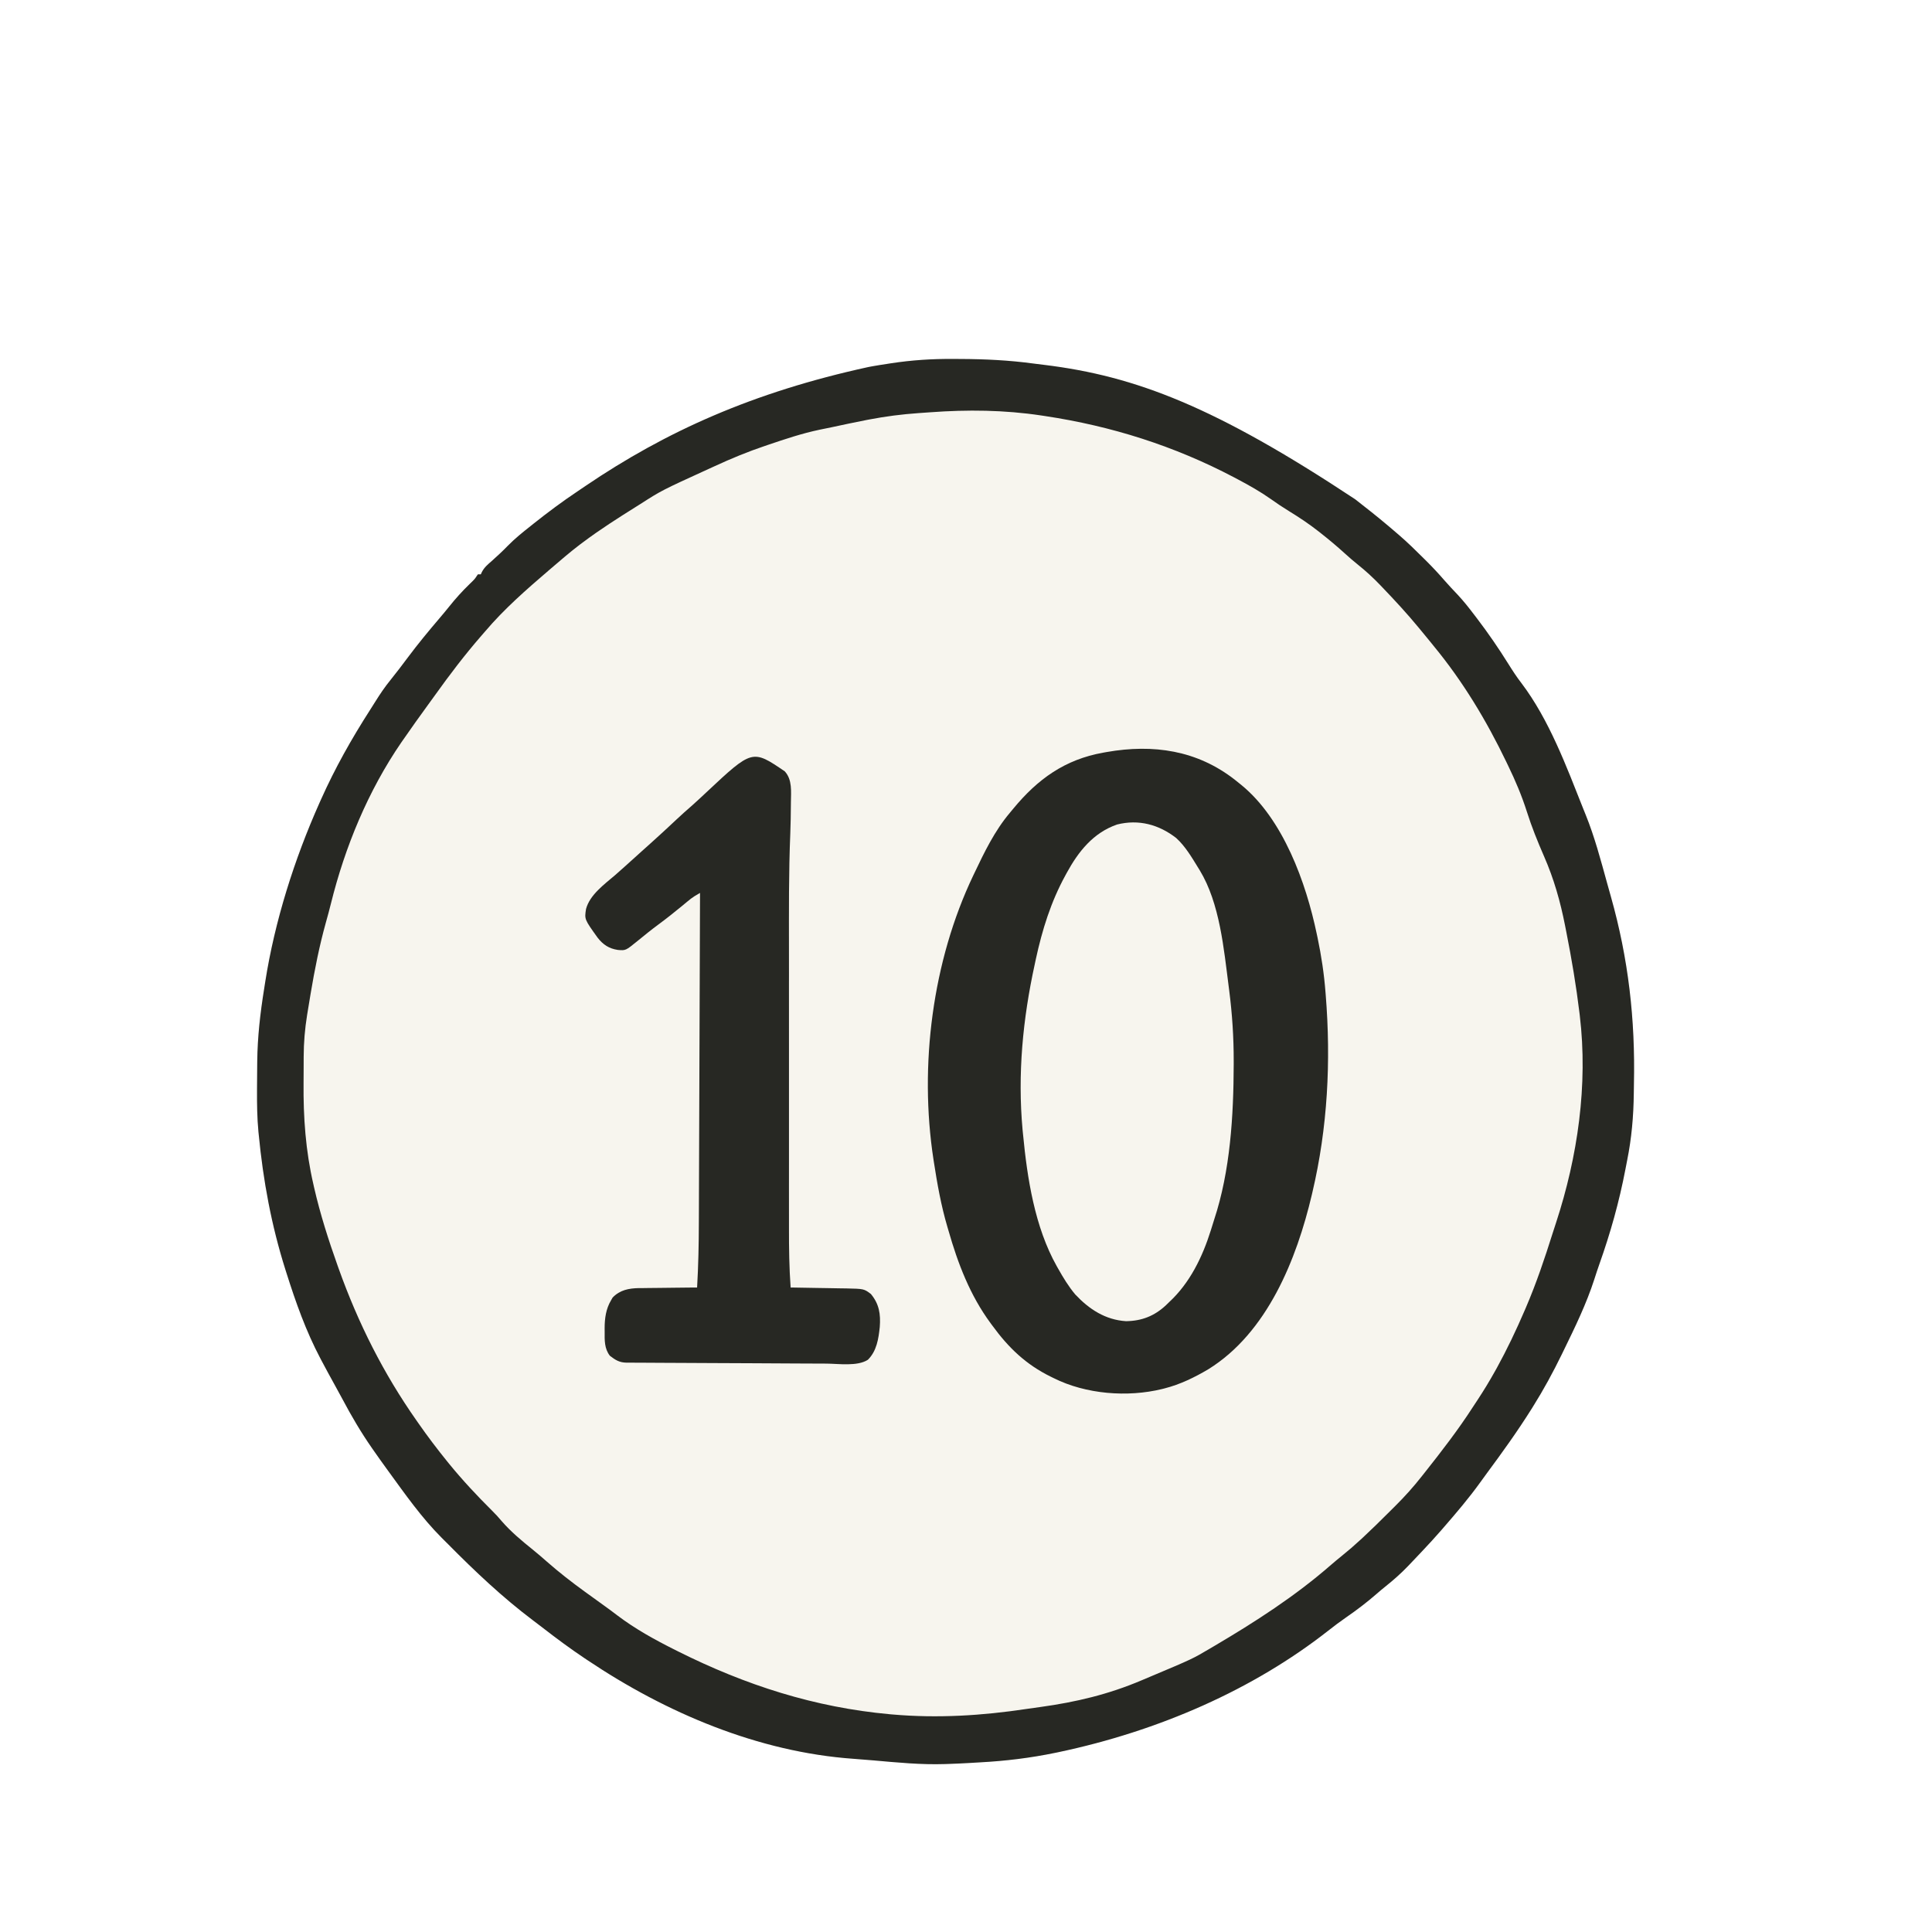
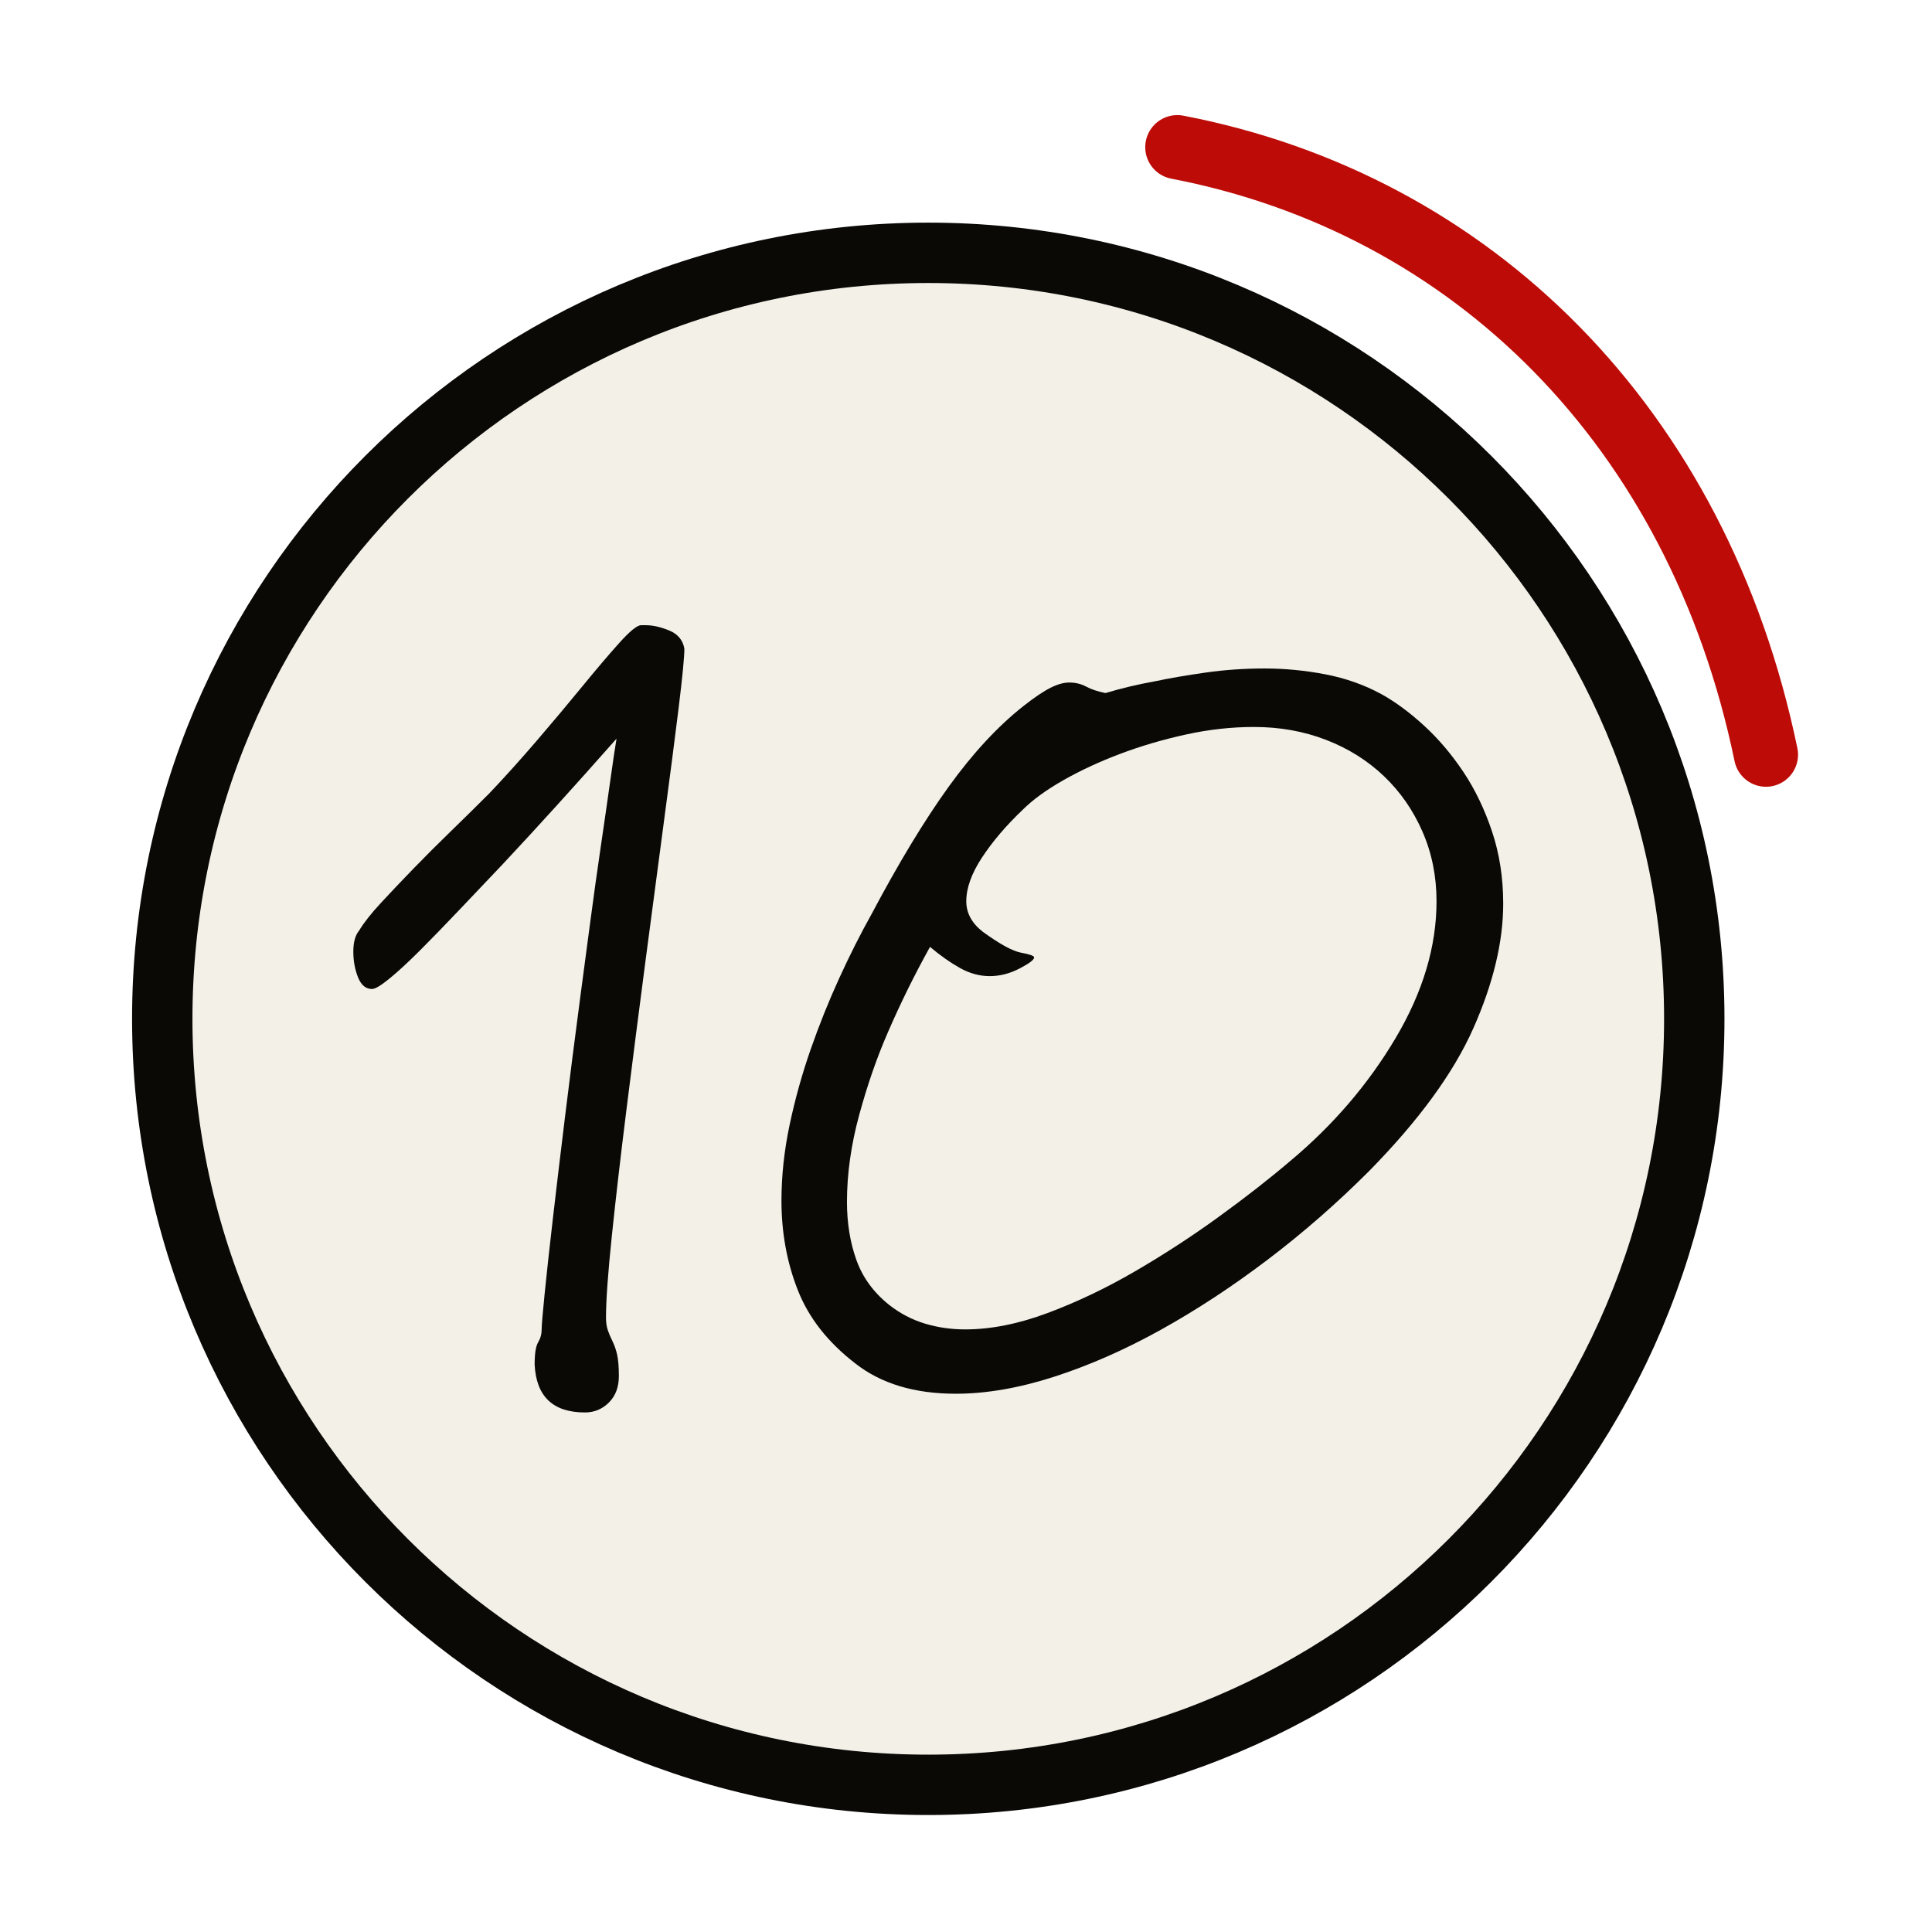
- <svg xmlns="http://www.w3.org/2000/svg" width="1322" height="1322" viewBox="0 0 1322 1322" fill="none" role="img" aria-labelledby="hotspot-10-title">
-   <path d="M0 0 C1.6 0.01 3.19 0.02 4.79 0.02 C21.58 0.09 38.14 0.89 54.79 3.16 C57.15 3.47 59.51 3.76 61.88 4.04 C124.9 11.71 179.58 33.02 274.78 96.01 C276.52 97.4 278.27 98.77 280.03 100.14 C288.03 106.35 295.84 112.76 303.5 119.39 C303.71 119.57 303.71 119.57 304.76 120.47 C310.83 125.69 316.52 131.3 322.19 136.95 C322.55 137.31 322.91 137.66 323.28 138.03 C327.65 142.38 331.83 146.83 335.86 151.5 C338.8 154.88 341.88 158.12 344.96 161.37 C349.11 165.81 352.82 170.54 356.5 175.39 C357.04 176.09 357.58 176.8 358.14 177.53 C365.84 187.64 372.94 197.98 379.67 208.76 C382.47 213.25 385.31 217.64 388.56 221.82 C407.59 246.97 419.34 278.84 430.9 307.89 C431.44 309.24 431.99 310.58 432.53 311.93 C438.68 327.13 442.85 343 447.22 358.79 C448.06 361.81 448.91 364.84 449.76 367.86 C461.78 410.4 466.51 451.94 465.54 496.19 C465.5 498.28 465.47 500.37 465.45 502.46 C465.27 518.13 463.97 533.19 460.86 548.58 C460.47 550.54 460.09 552.49 459.72 554.45 C455.45 576.79 449.46 598.08 441.86 619.5 C440.67 622.86 439.56 626.23 438.48 629.63 C433.02 646.57 425.29 662.42 417.5 678.39 C417.04 679.32 416.59 680.26 416.14 681.19 C410.17 693.43 403.73 705.29 396.5 716.82 C396.18 717.34 395.86 717.85 395.53 718.38 C385.94 733.67 375.43 748.26 364.7 762.76 C363.22 764.77 361.76 766.8 360.3 768.82 C352.62 779.5 344.12 789.45 335.5 799.39 C334.95 800.02 334.41 800.65 333.85 801.3 C329.55 806.25 325.13 811.06 320.62 815.82 C320.27 816.2 319.92 816.57 319.56 816.95 C317.21 819.43 314.86 821.91 312.5 824.39 C312.03 824.88 311.55 825.38 311.07 825.89 C306.17 831.02 300.96 835.6 295.43 840.02 C293.42 841.63 291.45 843.28 289.51 844.98 C282.87 850.76 276.02 855.98 268.78 860.98 C264.56 863.91 260.46 866.94 256.44 870.14 C205.15 910.42 140.67 938.82 71.5 953.39 C71.2 953.45 71.2 953.45 69.69 953.76 C52.51 957.32 35.51 959.38 18 960.31 C15.7 960.43 13.4 960.58 11.1 960.72 C6.24 961.02 1.37 961.22 -3.5 961.39 C-3.88 961.4 -3.88 961.4 -5.79 961.47 C-22.22 962.02 -38.52 960.41 -54.86 958.96 C-59.38 958.56 -63.89 958.2 -68.41 957.88 C-133.6 953.26 -196.64 926.51 -250.5 890.39 C-250.83 890.17 -250.83 890.17 -252.51 889.05 C-262.42 882.43 -271.93 875.35 -281.35 868.05 C-283.51 866.38 -285.68 864.73 -287.86 863.09 C-308.66 847.41 -327.36 829.73 -345.66 811.24 C-347.19 809.7 -348.72 808.17 -350.27 806.64 C-363.96 792.95 -375.14 777 -386.5 761.39 C-386.96 760.75 -387.43 760.12 -387.9 759.46 C-390.81 755.47 -393.67 751.44 -396.5 747.39 C-396.96 746.73 -397.42 746.07 -397.9 745.39 C-405.48 734.51 -412.05 723.3 -418.25 711.6 C-419.96 708.37 -421.72 705.17 -423.5 701.98 C-426.56 696.48 -429.56 690.95 -432.5 685.39 C-432.75 684.92 -433 684.45 -433.25 683.97 C-443.17 665.19 -450.1 645.61 -456.5 625.39 C-456.61 625.04 -456.61 625.04 -457.16 623.31 C-466.82 592.79 -472.43 562.23 -475.5 530.39 C-475.56 529.83 -475.61 529.28 -475.67 528.71 C-476.57 519.33 -476.66 509.99 -476.63 500.57 C-476.62 499.81 -476.62 499.04 -476.62 498.25 C-476.6 492.96 -476.56 487.67 -476.5 482.39 C-476.49 481.79 -476.49 481.19 -476.48 480.57 C-476.29 463.87 -474.42 447.57 -471.77 431.1 C-471.52 429.49 -471.27 427.88 -471.02 426.28 C-464.47 384.57 -451.1 342.38 -433.94 303.89 C-433.76 303.5 -433.76 303.5 -432.88 301.52 C-423.27 280 -411.97 259.95 -399.25 240.13 C-398.05 238.25 -396.86 236.37 -395.68 234.48 C-392.47 229.34 -389.15 224.4 -385.31 219.7 C-381.23 214.61 -377.27 209.44 -373.38 204.2 C-366.45 194.91 -359.1 186.04 -351.59 177.23 C-349.42 174.68 -347.27 172.12 -345.19 169.5 C-340.8 163.99 -336.2 158.9 -331.13 154 C-327.68 150.66 -327.68 150.66 -326.31 148.57 C-326.04 148.18 -325.78 147.79 -325.5 147.39 C-324.84 147.39 -324.18 147.39 -323.5 147.39 C-323.24 146.83 -322.99 146.28 -322.72 145.71 C-321.04 142.51 -318.64 140.56 -315.94 138.2 C-312.16 134.82 -308.47 131.41 -304.94 127.76 C-300.13 122.87 -294.88 118.63 -289.5 114.39 C-288.84 113.86 -288.19 113.34 -287.51 112.8 C-277.73 105.03 -267.79 97.6 -257.4 90.66 C-255.56 89.43 -253.73 88.19 -251.91 86.94 C-196.99 49.69 -137.36 22.76 -58.19 5.51 C-57.23 5.33 -56.28 5.15 -55.29 4.97 C-52.03 4.39 -48.77 3.88 -45.5 3.39 C-44.71 3.26 -43.91 3.14 -43.09 3.01 C-28.69 0.79 -14.59 -0.12 0 0 Z " fill="#F7F5EE" transform="translate(652.5007,245.6135)" />
-   <path d="M0 0 C1.6 0.01 3.19 0.02 4.79 0.02 C21.58 0.09 38.14 0.89 54.79 3.16 C57.15 3.47 59.51 3.76 61.88 4.04 C124.9 11.71 179.58 33.02 274.78 96.01 C276.52 97.4 278.27 98.77 280.03 100.14 C288.03 106.35 295.84 112.76 303.5 119.39 C303.71 119.57 303.71 119.57 304.76 120.47 C310.83 125.69 316.52 131.3 322.19 136.95 C322.55 137.31 322.91 137.66 323.28 138.03 C327.65 142.38 331.83 146.83 335.86 151.5 C338.8 154.88 341.88 158.12 344.96 161.37 C349.11 165.81 352.82 170.54 356.5 175.39 C357.04 176.09 357.58 176.8 358.14 177.53 C365.84 187.64 372.94 197.98 379.67 208.76 C382.47 213.25 385.31 217.64 388.56 221.82 C407.59 246.97 419.34 278.84 430.9 307.89 C431.44 309.24 431.99 310.58 432.53 311.93 C438.68 327.13 442.85 343 447.22 358.79 C448.06 361.81 448.91 364.84 449.76 367.86 C461.78 410.4 466.51 451.94 465.54 496.19 C465.5 498.28 465.47 500.37 465.45 502.46 C465.27 518.13 463.97 533.19 460.86 548.58 C460.47 550.54 460.09 552.49 459.72 554.45 C455.45 576.79 449.46 598.08 441.86 619.5 C440.67 622.86 439.56 626.23 438.48 629.63 C433.02 646.57 425.29 662.42 417.5 678.39 C417.04 679.32 416.59 680.26 416.14 681.19 C410.17 693.43 403.73 705.29 396.5 716.82 C396.18 717.34 395.86 717.85 395.53 718.38 C385.94 733.67 375.43 748.26 364.7 762.76 C363.22 764.77 361.76 766.8 360.3 768.82 C352.62 779.5 344.12 789.45 335.5 799.39 C334.95 800.02 334.41 800.65 333.85 801.3 C329.55 806.25 325.13 811.06 320.62 815.82 C320.27 816.2 319.92 816.57 319.56 816.95 C317.21 819.43 314.86 821.91 312.5 824.39 C312.03 824.88 311.55 825.38 311.07 825.89 C306.17 831.02 300.96 835.6 295.43 840.02 C293.42 841.63 291.45 843.28 289.51 844.98 C282.87 850.76 276.02 855.98 268.78 860.98 C264.56 863.91 260.46 866.94 256.44 870.14 C205.15 910.42 140.67 938.82 71.5 953.39 C71.2 953.45 71.2 953.45 69.69 953.76 C52.51 957.32 35.51 959.38 18 960.31 C15.7 960.43 13.4 960.58 11.1 960.72 C6.24 961.02 1.37 961.22 -3.5 961.39 C-3.88 961.4 -3.88 961.4 -5.79 961.47 C-22.22 962.02 -38.52 960.41 -54.86 958.96 C-59.38 958.56 -63.89 958.2 -68.41 957.88 C-133.6 953.26 -196.64 926.51 -250.5 890.39 C-250.83 890.17 -250.83 890.17 -252.51 889.05 C-262.42 882.43 -271.93 875.35 -281.35 868.05 C-283.51 866.38 -285.68 864.73 -287.86 863.09 C-308.66 847.41 -327.36 829.73 -345.66 811.24 C-347.19 809.7 -348.72 808.17 -350.27 806.64 C-363.96 792.95 -375.14 777 -386.5 761.39 C-386.96 760.75 -387.43 760.12 -387.9 759.46 C-390.81 755.47 -393.67 751.44 -396.5 747.39 C-396.96 746.73 -397.42 746.07 -397.9 745.39 C-405.48 734.51 -412.05 723.3 -418.25 711.6 C-419.96 708.37 -421.72 705.17 -423.5 701.98 C-426.56 696.48 -429.56 690.95 -432.5 685.39 C-432.75 684.92 -433 684.45 -433.25 683.97 C-443.17 665.19 -450.1 645.61 -456.5 625.39 C-456.61 625.04 -456.61 625.04 -457.16 623.31 C-466.82 592.79 -472.43 562.23 -475.5 530.39 C-475.56 529.83 -475.61 529.28 -475.67 528.71 C-476.57 519.33 -476.66 509.99 -476.63 500.57 C-476.62 499.81 -476.62 499.04 -476.62 498.25 C-476.6 492.96 -476.56 487.67 -476.5 482.39 C-476.49 481.79 -476.49 481.19 -476.48 480.57 C-476.29 463.87 -474.42 447.57 -471.77 431.1 C-471.52 429.49 -471.27 427.88 -471.02 426.28 C-464.47 384.57 -451.1 342.38 -433.94 303.89 C-433.76 303.5 -433.76 303.5 -432.88 301.52 C-423.27 280 -411.97 259.95 -399.25 240.13 C-398.05 238.25 -396.86 236.37 -395.68 234.48 C-392.47 229.34 -389.15 224.4 -385.31 219.7 C-381.23 214.61 -377.27 209.44 -373.38 204.2 C-366.45 194.91 -359.1 186.04 -351.59 177.23 C-349.42 174.68 -347.27 172.12 -345.19 169.5 C-340.8 163.99 -336.2 158.9 -331.13 154 C-327.68 150.66 -327.68 150.66 -326.31 148.57 C-326.04 148.18 -325.78 147.79 -325.5 147.39 C-324.84 147.39 -324.18 147.39 -323.5 147.39 C-323.24 146.83 -322.99 146.28 -322.72 145.71 C-321.04 142.51 -318.64 140.56 -315.94 138.2 C-312.16 134.82 -308.47 131.41 -304.94 127.76 C-300.13 122.87 -294.88 118.63 -289.5 114.39 C-288.84 113.86 -288.19 113.34 -287.51 112.8 C-277.73 105.03 -267.79 97.6 -257.4 90.66 C-255.56 89.43 -253.73 88.19 -251.91 86.94 C-196.99 49.69 -137.36 22.76 -58.19 5.51 C-57.23 5.33 -56.28 5.15 -55.29 4.97 C-52.03 4.39 -48.77 3.88 -45.5 3.39 C-44.71 3.26 -43.91 3.14 -43.09 3.01 C-28.69 0.79 -14.59 -0.12 0 0 Z M-15.97 36.5 C-18.63 36.7 -21.3 36.88 -23.97 37.06 C-35.28 37.85 -46.36 39.26 -57.5 41.39 C-57.82 41.45 -57.82 41.45 -59.43 41.75 C-63.57 42.55 -67.69 43.39 -71.81 44.26 C-72.43 44.39 -73.05 44.52 -73.69 44.66 C-76.84 45.32 -79.98 45.99 -83.12 46.67 C-85.97 47.28 -88.83 47.86 -91.7 48.43 C-103.65 50.93 -115.13 54.78 -126.69 58.7 C-127.49 58.97 -128.28 59.24 -129.1 59.51 C-140.89 63.5 -152.21 68.17 -163.5 73.39 C-164.94 74.04 -166.38 74.7 -167.83 75.36 C-199.84 89.99 -199.84 89.99 -214.5 99.39 C-215.46 99.99 -216.42 100.6 -217.38 101.2 C-229.67 108.91 -241.9 116.67 -253.5 125.39 C-253.89 125.68 -253.89 125.68 -255.88 127.16 C-262.63 132.31 -269.06 137.86 -275.5 143.39 C-276.11 143.91 -276.72 144.44 -277.36 144.98 C-292.51 157.97 -307.56 171.13 -320.5 186.39 C-321.4 187.43 -322.3 188.46 -323.21 189.5 C-334.5 202.5 -344.83 216.07 -354.84 230.08 C-356.47 232.35 -358.11 234.61 -359.76 236.87 C-365.36 244.56 -370.9 252.31 -376.31 260.14 C-376.82 260.86 -377.32 261.57 -377.84 262.32 C-400.61 295.49 -416.44 333.85 -426.08 372.75 C-427.14 377.03 -428.29 381.27 -429.49 385.52 C-433.98 401.6 -437.17 417.8 -439.94 434.26 C-440.03 434.78 -440.11 435.3 -440.2 435.83 C-440.79 439.33 -441.36 442.82 -441.93 446.32 C-442.08 447.2 -442.22 448.08 -442.37 448.99 C-443.89 458.48 -444.67 467.74 -444.7 477.35 C-444.71 477.91 -444.71 478.48 -444.71 479.06 C-444.73 482.07 -444.74 485.07 -444.74 488.08 C-444.75 490.5 -444.76 492.92 -444.78 495.35 C-445 518.81 -443.38 541.84 -438.06 564.76 C-437.98 565.13 -437.98 565.13 -437.56 567 C-433.4 585.17 -427.75 602.83 -421.5 620.39 C-421.23 621.14 -420.96 621.9 -420.68 622.68 C-407.44 659.73 -390.12 694.19 -367.5 726.39 C-367.05 727.04 -366.59 727.69 -366.12 728.36 C-359.9 737.29 -353.35 745.93 -346.5 754.39 C-346.29 754.65 -346.29 754.65 -345.2 755.99 C-336.01 767.26 -326.04 777.92 -315.72 788.16 C-313.44 790.42 -311.29 792.72 -309.25 795.2 C-302.92 802.52 -295.43 808.73 -287.9 814.79 C-284.59 817.46 -281.39 820.23 -278.2 823.04 C-269.96 830.29 -261.38 836.94 -252.5 843.39 C-251.79 843.91 -251.07 844.43 -250.33 844.96 C-246.58 847.69 -242.81 850.41 -239.04 853.11 C-236.08 855.23 -233.16 857.39 -230.27 859.61 C-217.79 869.08 -204.48 876.38 -190.5 883.39 C-189.89 883.69 -189.29 884 -188.66 884.31 C-142.36 907.48 -95.08 922.73 -43.5 927.39 C-43.24 927.41 -43.24 927.41 -41.92 927.53 C-10.99 930.25 19.52 928.35 50.15 923.73 C53.23 923.28 56.31 922.85 59.4 922.43 C83.8 919.06 106.03 913.79 128.73 904.14 C130.58 903.35 132.44 902.57 134.3 901.79 C163.55 889.47 163.55 889.47 175.5 882.39 C176.46 881.82 177.43 881.25 178.39 880.69 C206.43 864.16 233.73 846.59 258.3 825.15 C260.71 823.06 263.15 821.02 265.64 819.03 C270.07 815.47 274.34 811.78 278.51 807.92 C279.07 807.4 279.63 806.88 280.21 806.35 C285.95 801.01 291.55 795.52 297.09 789.98 C298.76 788.32 300.43 786.66 302.1 785.01 C308.69 778.46 314.78 771.71 320.5 764.39 C321.09 763.65 321.67 762.91 322.28 762.15 C333.9 747.49 345.43 732.58 355.56 716.84 C356.57 715.28 357.6 713.73 358.63 712.18 C362.86 705.76 366.82 699.22 370.56 692.51 C370.94 691.84 371.31 691.17 371.7 690.48 C378.73 677.7 384.99 664.54 390.75 651.14 C390.91 650.77 390.91 650.77 391.71 648.9 C398.79 632.38 404.48 615.5 409.87 598.38 C410.65 595.92 411.45 593.46 412.26 591.01 C427.07 545.81 434.16 496.75 428.5 449.39 C428.43 448.79 428.36 448.2 428.29 447.59 C426.04 428.98 422.93 410.55 419.29 392.17 C419 390.72 418.72 389.27 418.44 387.83 C415.18 371.24 410.8 355.79 404.02 340.3 C399.63 330.24 395.56 320.17 392.25 309.7 C388.8 298.86 384.46 288.63 379.5 278.39 C379.08 277.51 378.66 276.63 378.22 275.72 C364.62 247.43 348.51 220.64 328.5 196.39 C327.74 195.45 326.98 194.5 326.22 193.56 C324.38 191.29 322.53 189.03 320.66 186.79 C319.87 185.83 319.07 184.87 318.28 183.91 C310.42 174.36 302.06 165.32 293.5 156.39 C293.26 156.13 293.26 156.13 292.03 154.85 C287.16 149.76 282.11 145.11 276.6 140.71 C273.47 138.2 270.46 135.6 267.5 132.89 C262.33 128.18 256.98 123.72 251.5 119.39 C251.04 119.02 250.58 118.65 250.1 118.28 C243.51 113.08 236.65 108.5 229.49 104.12 C225.22 101.49 221.08 98.74 217 95.82 C209.81 90.76 202.26 86.49 194.5 82.39 C194.07 82.16 194.07 82.16 191.88 81 C151.06 59.53 108.08 45.92 62.56 39.07 C61.71 38.94 60.86 38.81 59.98 38.68 C34.73 34.88 9.47 34.62 -15.97 36.5 Z " fill="#272823" transform="translate(652.5007,245.6135)" />
-   <path d="M0 0 C0.97 0.78 1.94 1.56 2.91 2.34 C3.14 2.52 3.14 2.52 4.27 3.43 C33.01 26.87 48.58 70.35 55.91 105.34 C56.1 106.22 56.29 107.1 56.48 108.01 C59.08 120.4 60.94 132.72 61.91 145.34 C61.96 145.92 62.01 146.49 62.05 147.08 C65.71 192.52 63.4 237.91 52.91 282.34 C52.79 282.85 52.67 283.36 52.55 283.89 C42.17 327.97 22.1 378.26 -18.28 403.28 C-27.65 408.82 -37.51 413.65 -48.09 416.34 C-48.37 416.42 -48.37 416.42 -49.83 416.79 C-73.56 422.62 -102.1 420.37 -124.09 409.34 C-124.72 409.03 -125.36 408.72 -126.01 408.4 C-143.08 400.03 -154.97 388.6 -166.09 373.34 C-166.49 372.8 -166.9 372.25 -167.31 371.69 C-181.31 352.7 -189.67 330.85 -196.09 308.34 C-196.33 307.52 -196.57 306.7 -196.82 305.86 C-201.13 291.28 -203.78 276.35 -206.09 261.34 C-206.17 260.79 -206.26 260.24 -206.35 259.67 C-216.19 195.55 -207.11 123.99 -179.09 65.34 C-178.87 64.88 -178.65 64.42 -178.42 63.94 C-171.6 49.58 -164.47 34.83 -154.15 22.61 C-153.35 21.66 -152.56 20.71 -151.78 19.75 C-135.07 -0.53 -116.43 -13.99 -90.09 -18.66 C-89.33 -18.79 -88.58 -18.93 -87.8 -19.07 C-55.96 -24.64 -25.9 -20.31 0 0 Z " fill="#272823" transform="translate(845.0859,533.6562)" />
-   <path d="M0 0 C6.31 5.72 10.75 13.39 15.18 20.58 C15.33 20.82 15.33 20.82 16.09 22.05 C29.88 44.69 32.6 75.94 35.93 101.64 C36.03 102.47 36.14 103.29 36.25 104.14 C38.34 120.35 39.39 136.42 39.36 152.77 C39.36 153.14 39.36 153.14 39.36 154.99 C39.24 190.13 37.05 227.72 25.95 261.25 C25.15 263.67 24.4 266.11 23.66 268.56 C17.95 286.77 9.33 304.5 -4.82 317.58 C-5.55 318.29 -6.28 319 -7.01 319.71 C-14.89 327.07 -23.52 330.47 -34.36 330.62 C-48.53 329.7 -59.58 322.42 -69.07 312.33 C-73.67 306.84 -77.32 300.81 -80.82 294.58 C-81.13 294.05 -81.43 293.52 -81.74 292.97 C-96.79 266.14 -101.92 232.87 -104.82 202.58 C-104.92 201.63 -105.01 200.68 -105.11 199.69 C-108.59 161.52 -104.96 123.86 -96.82 86.58 C-96.56 85.35 -96.29 84.11 -96.03 82.87 C-91.67 62.78 -85.74 43.68 -75.82 25.58 C-75.52 25.02 -75.22 24.46 -74.9 23.88 C-66.91 9.24 -56.74 -3.59 -40.47 -9.23 C-25.65 -12.98 -11.82 -9.19 0 0 Z " fill="#F7F5EE" transform="translate(804.8242,573.418)" />
-   <path d="M0 0 C5.24 5.73 4.25 13.82 4.19 21.12 C4.18 21.69 4.18 22.26 4.17 22.85 C4.12 29.41 4.04 35.96 3.77 42.52 C2.67 69.2 2.85 95.9 2.86 122.61 C2.87 127.69 2.87 132.77 2.87 137.86 C2.87 138.22 2.87 138.22 2.87 140.07 C2.87 141.56 2.87 143.05 2.86 144.53 C2.86 158.37 2.87 172.2 2.87 186.04 C2.88 197.86 2.87 209.69 2.87 221.51 C2.86 235.33 2.86 249.15 2.87 262.96 C2.87 264.44 2.87 265.92 2.87 267.39 C2.87 268.12 2.87 268.85 2.87 269.59 C2.87 274.67 2.87 279.74 2.86 284.82 C2.86 291 2.86 297.19 2.87 303.38 C2.87 306.52 2.87 309.67 2.87 312.81 C2.85 326.3 3.03 339.73 4 353.19 C4.62 353.2 5.24 353.21 5.89 353.21 C11.13 353.29 16.38 353.38 21.63 353.48 C24.36 353.52 27.09 353.57 29.82 353.61 C32.46 353.65 35.1 353.69 37.74 353.75 C39.22 353.77 40.71 353.79 42.19 353.81 C54.17 354.07 54.17 354.07 58.93 357.63 C64.62 364.53 65.66 371.4 65 380.19 C64.15 388.28 62.91 396.63 56.88 402.62 C49.72 407.3 36.78 405.31 28.53 405.26 C26.99 405.25 25.45 405.25 23.91 405.24 C19.76 405.23 15.6 405.21 11.45 405.19 C8.85 405.17 6.25 405.16 3.65 405.15 C-5.42 405.1 -14.49 405.05 -23.56 405 C-32.01 404.95 -40.45 404.91 -48.9 404.89 C-56.17 404.86 -63.43 404.82 -70.7 404.78 C-75.03 404.75 -79.37 404.73 -83.7 404.72 C-87.77 404.71 -91.84 404.69 -95.91 404.65 C-97.41 404.64 -98.9 404.64 -100.39 404.64 C-102.43 404.64 -104.47 404.62 -106.51 404.59 C-106.8 404.6 -106.8 404.6 -108.29 404.61 C-113.17 404.52 -115.85 402.86 -119.69 399.88 C-123.48 394.99 -123.31 389.21 -123.25 383.31 C-123.26 382.55 -123.27 381.78 -123.27 381 C-123.25 374.3 -122.38 367.77 -118.88 361.94 C-118.52 361.31 -118.17 360.69 -117.8 360.05 C-112.77 354.86 -106.78 353.73 -99.78 353.58 C-98.76 353.58 -97.74 353.58 -96.72 353.58 C-95.65 353.56 -94.59 353.55 -93.52 353.53 C-90.75 353.48 -87.97 353.46 -85.2 353.45 C-81.86 353.43 -78.51 353.37 -75.17 353.33 C-71.74 353.28 -68.32 353.25 -64.89 353.22 C-63.98 353.22 -63.06 353.21 -62.11 353.2 C-61.42 353.2 -60.72 353.19 -60 353.19 C-59.14 338.35 -58.83 323.56 -58.8 308.7 C-58.79 305.66 -58.78 302.62 -58.76 299.58 C-58.74 294.34 -58.72 289.09 -58.71 283.85 C-58.69 276.28 -58.66 268.7 -58.63 261.12 C-58.58 248.82 -58.54 236.52 -58.5 224.22 C-58.46 212.29 -58.42 200.35 -58.37 188.42 C-58.37 187.68 -58.37 186.94 -58.36 186.18 C-58.35 182.48 -58.34 178.77 -58.32 175.07 C-58.21 144.44 -58.1 113.81 -58 83.19 C-58.79 83.65 -59.57 84.12 -60.38 84.6 C-60.83 84.86 -61.27 85.13 -61.73 85.4 C-63.46 86.47 -65 87.71 -66.57 89.01 C-66.89 89.27 -66.89 89.27 -68.52 90.62 C-69.19 91.18 -69.87 91.74 -70.56 92.31 C-75.78 96.6 -81.03 100.79 -86.47 104.79 C-91.41 108.44 -96.18 112.31 -100.93 116.2 C-108.87 122.65 -108.87 122.65 -114.25 122.19 C-120.3 121.28 -124.35 118.59 -128.11 113.76 C-137.1 101.22 -137.1 101.22 -136 94.19 C-133.43 84.46 -123.36 77.22 -116.05 70.96 C-113.71 68.94 -111.42 66.88 -109.12 64.81 C-108.7 64.43 -108.28 64.05 -107.85 63.66 C-106.99 62.89 -106.14 62.12 -105.28 61.34 C-103.61 59.83 -101.93 58.32 -100.25 56.81 C-99.41 56.06 -98.58 55.3 -97.74 54.55 C-95.72 52.73 -93.7 50.92 -91.68 49.11 C-85.83 43.89 -80.1 38.56 -74.39 33.2 C-70.72 29.77 -67.01 26.42 -63.21 23.15 C-59.96 20.26 -56.8 17.28 -53.62 14.31 C-22.2 -15.12 -22.2 -15.12 0 0 Z " fill="#272823" transform="translate(537,527.8125)" />
+ <svg xmlns="http://www.w3.org/2000/svg" width="512" height="512" viewBox="0 0 512 512" fill="none" role="img" aria-labelledby="hotspot-10-title">
+   <circle cx="246" cy="270" r="203" fill="#F2F0E7" stroke="#0A0906" stroke-width="16" />
+   <path d="M312 39 C390 54 450 113 468 200" fill="none" stroke="#BD0C08" stroke-width="17" stroke-linecap="round" />
+   <g fill="#0A0906" transform="translate(85.265 369.045) scale(0.31 -0.31)">
+     <path d="M310 636Q310 625 305.0 584.5Q300 544 292.5 488.0Q285 432 276.5 367.0Q268 302 260.5 242.0Q253 182 248.0 134.0Q243 86 243 64Q243 58 244.5 53.5Q246 49 248.5 44.0Q251 39 252.5 32.5Q254 26 254 14Q254 0 245.5 -8.5Q237 -17 225 -17Q184 -17 182 24Q182 38 185.0 43.0Q188 48 188 54Q188 59 190.5 84.0Q193 109 197.5 148.0Q202 187 208.0 236.0Q214 285 221 338Q225 368 229.5 402.0Q234 436 238.5 466.5Q243 497 246.5 522.0Q250 547 252 559Q199 499 155 452Q136 432 117.5 412.5Q99 393 84.0 378.0Q69 363 58.0 354.0Q47 345 43 345Q35 345 31.0 355.0Q27 365 27 377Q27 389 32 395Q38 405 50.5 418.5Q63 432 78.0 447.5Q93 463 110.0 479.5Q127 496 143 512Q163 533 184.0 557.5Q205 582 223.0 604.0Q241 626 254.5 641.0Q268 656 273 656H277Q286 656 297.0 651.5Q308 647 310 636Z" transform="translate(0 0)" />
+     <path d="M560 420Q560 452 548.0 479.5Q536 507 515.0 527.0Q494 547 465.5 558.0Q437 569 404 569Q375 569 345.5 562.5Q316 556 289.5 546.0Q263 536 241.0 523.5Q219 511 206 498Q185 478 171.5 457.5Q158 437 158 420Q158 405 172 394Q194 378 205.0 376.0Q216 374 216 372Q216 369 203.5 362.5Q191 356 178 356Q165 356 152.5 363.0Q140 370 127 381Q107 345 91 308Q77 276 66.5 237.5Q56 199 56 163Q56 136 64.0 113.5Q72 91 92 75Q106 64 122.5 59.0Q139 54 157 54Q190 54 227.5 68.0Q265 82 302.0 103.5Q339 125 373.5 150.0Q408 175 435 198Q490 244 525.0 303.0Q560 362 560 420ZM617 418Q617 369 591.5 311.5Q566 254 502 189Q461 148 415.5 113.5Q370 79 324.0 53.5Q278 28 233.0 13.5Q188 -1 149 -1Q96 -1 63 25Q28 52 14.0 87.5Q0 123 0 164Q0 196 7.0 229.0Q14 262 25.0 293.5Q36 325 49.5 354.5Q63 384 77 409Q112 475 143.0 518.0Q174 561 207 587Q221 598 230.0 602.5Q239 607 246 607Q254 607 260.5 603.5Q267 600 277 598Q297 604 319 608Q338 612 362.5 615.5Q387 619 413 619Q439 619 465.0 614.0Q491 609 513 597Q531 587 549.5 570.0Q568 553 583.0 530.5Q598 508 607.5 479.5Q617 451 617 418Z" transform="translate(393 0)" />
+   </g>
</svg>
